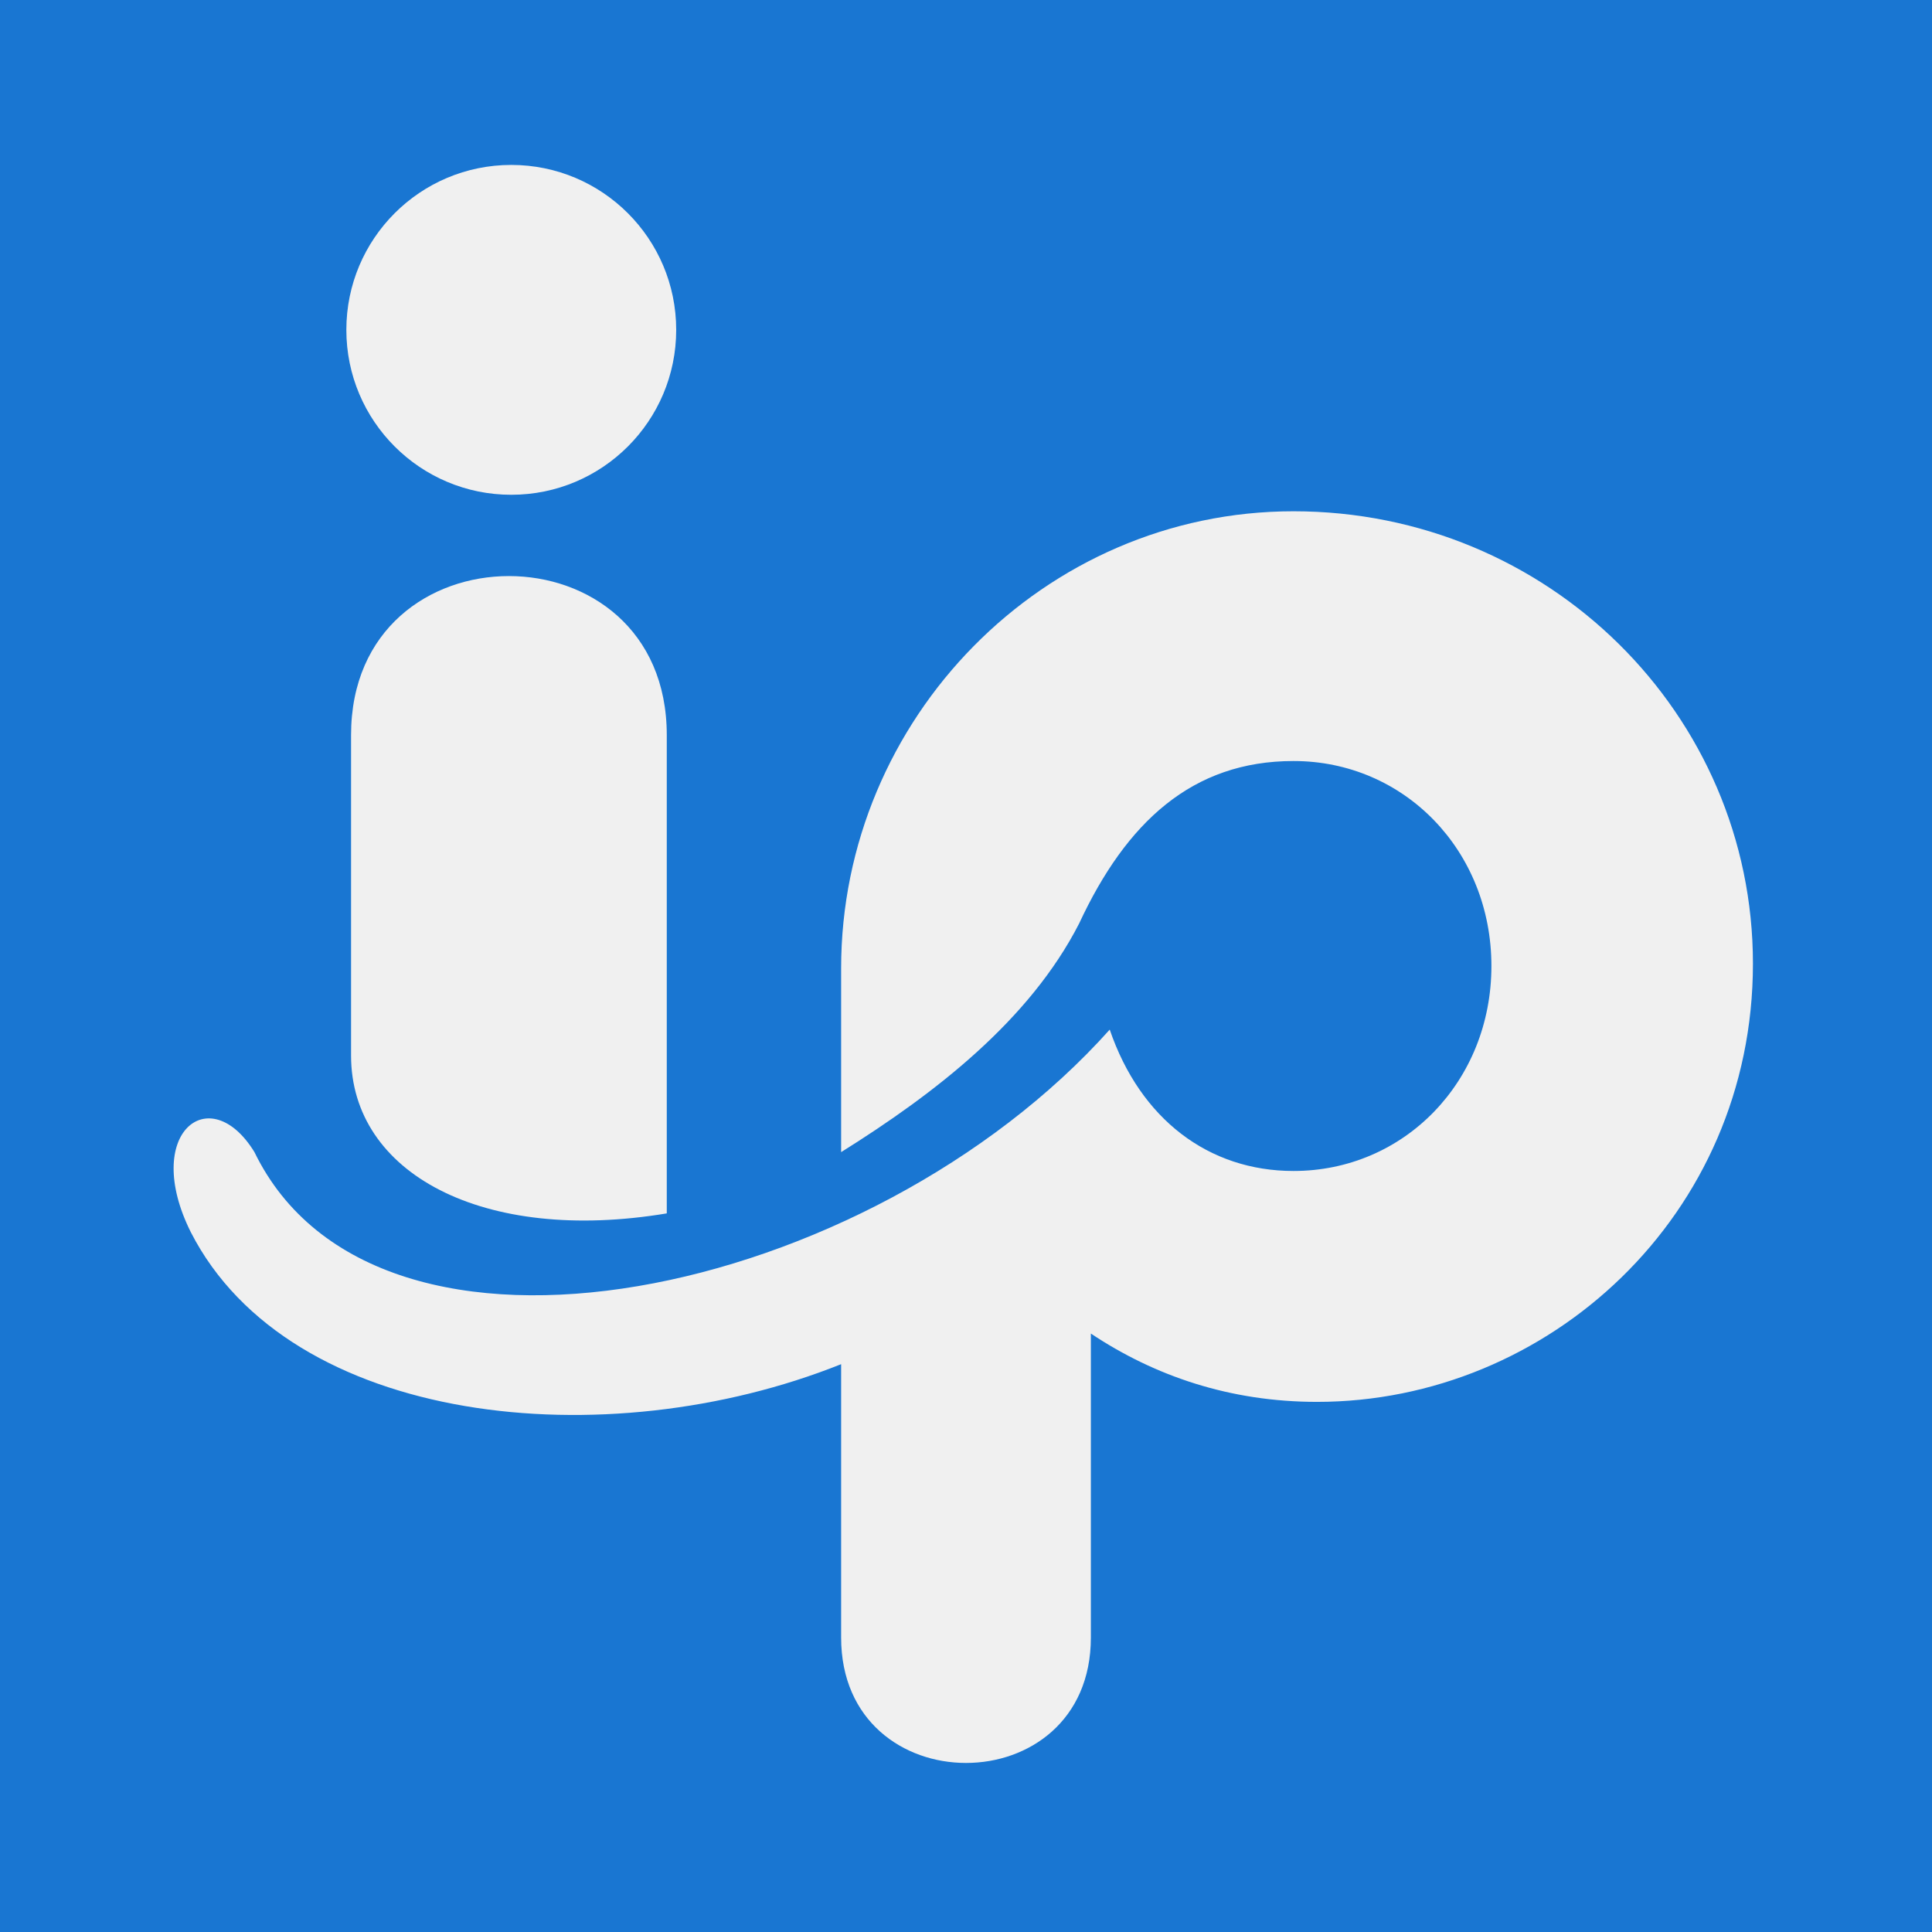
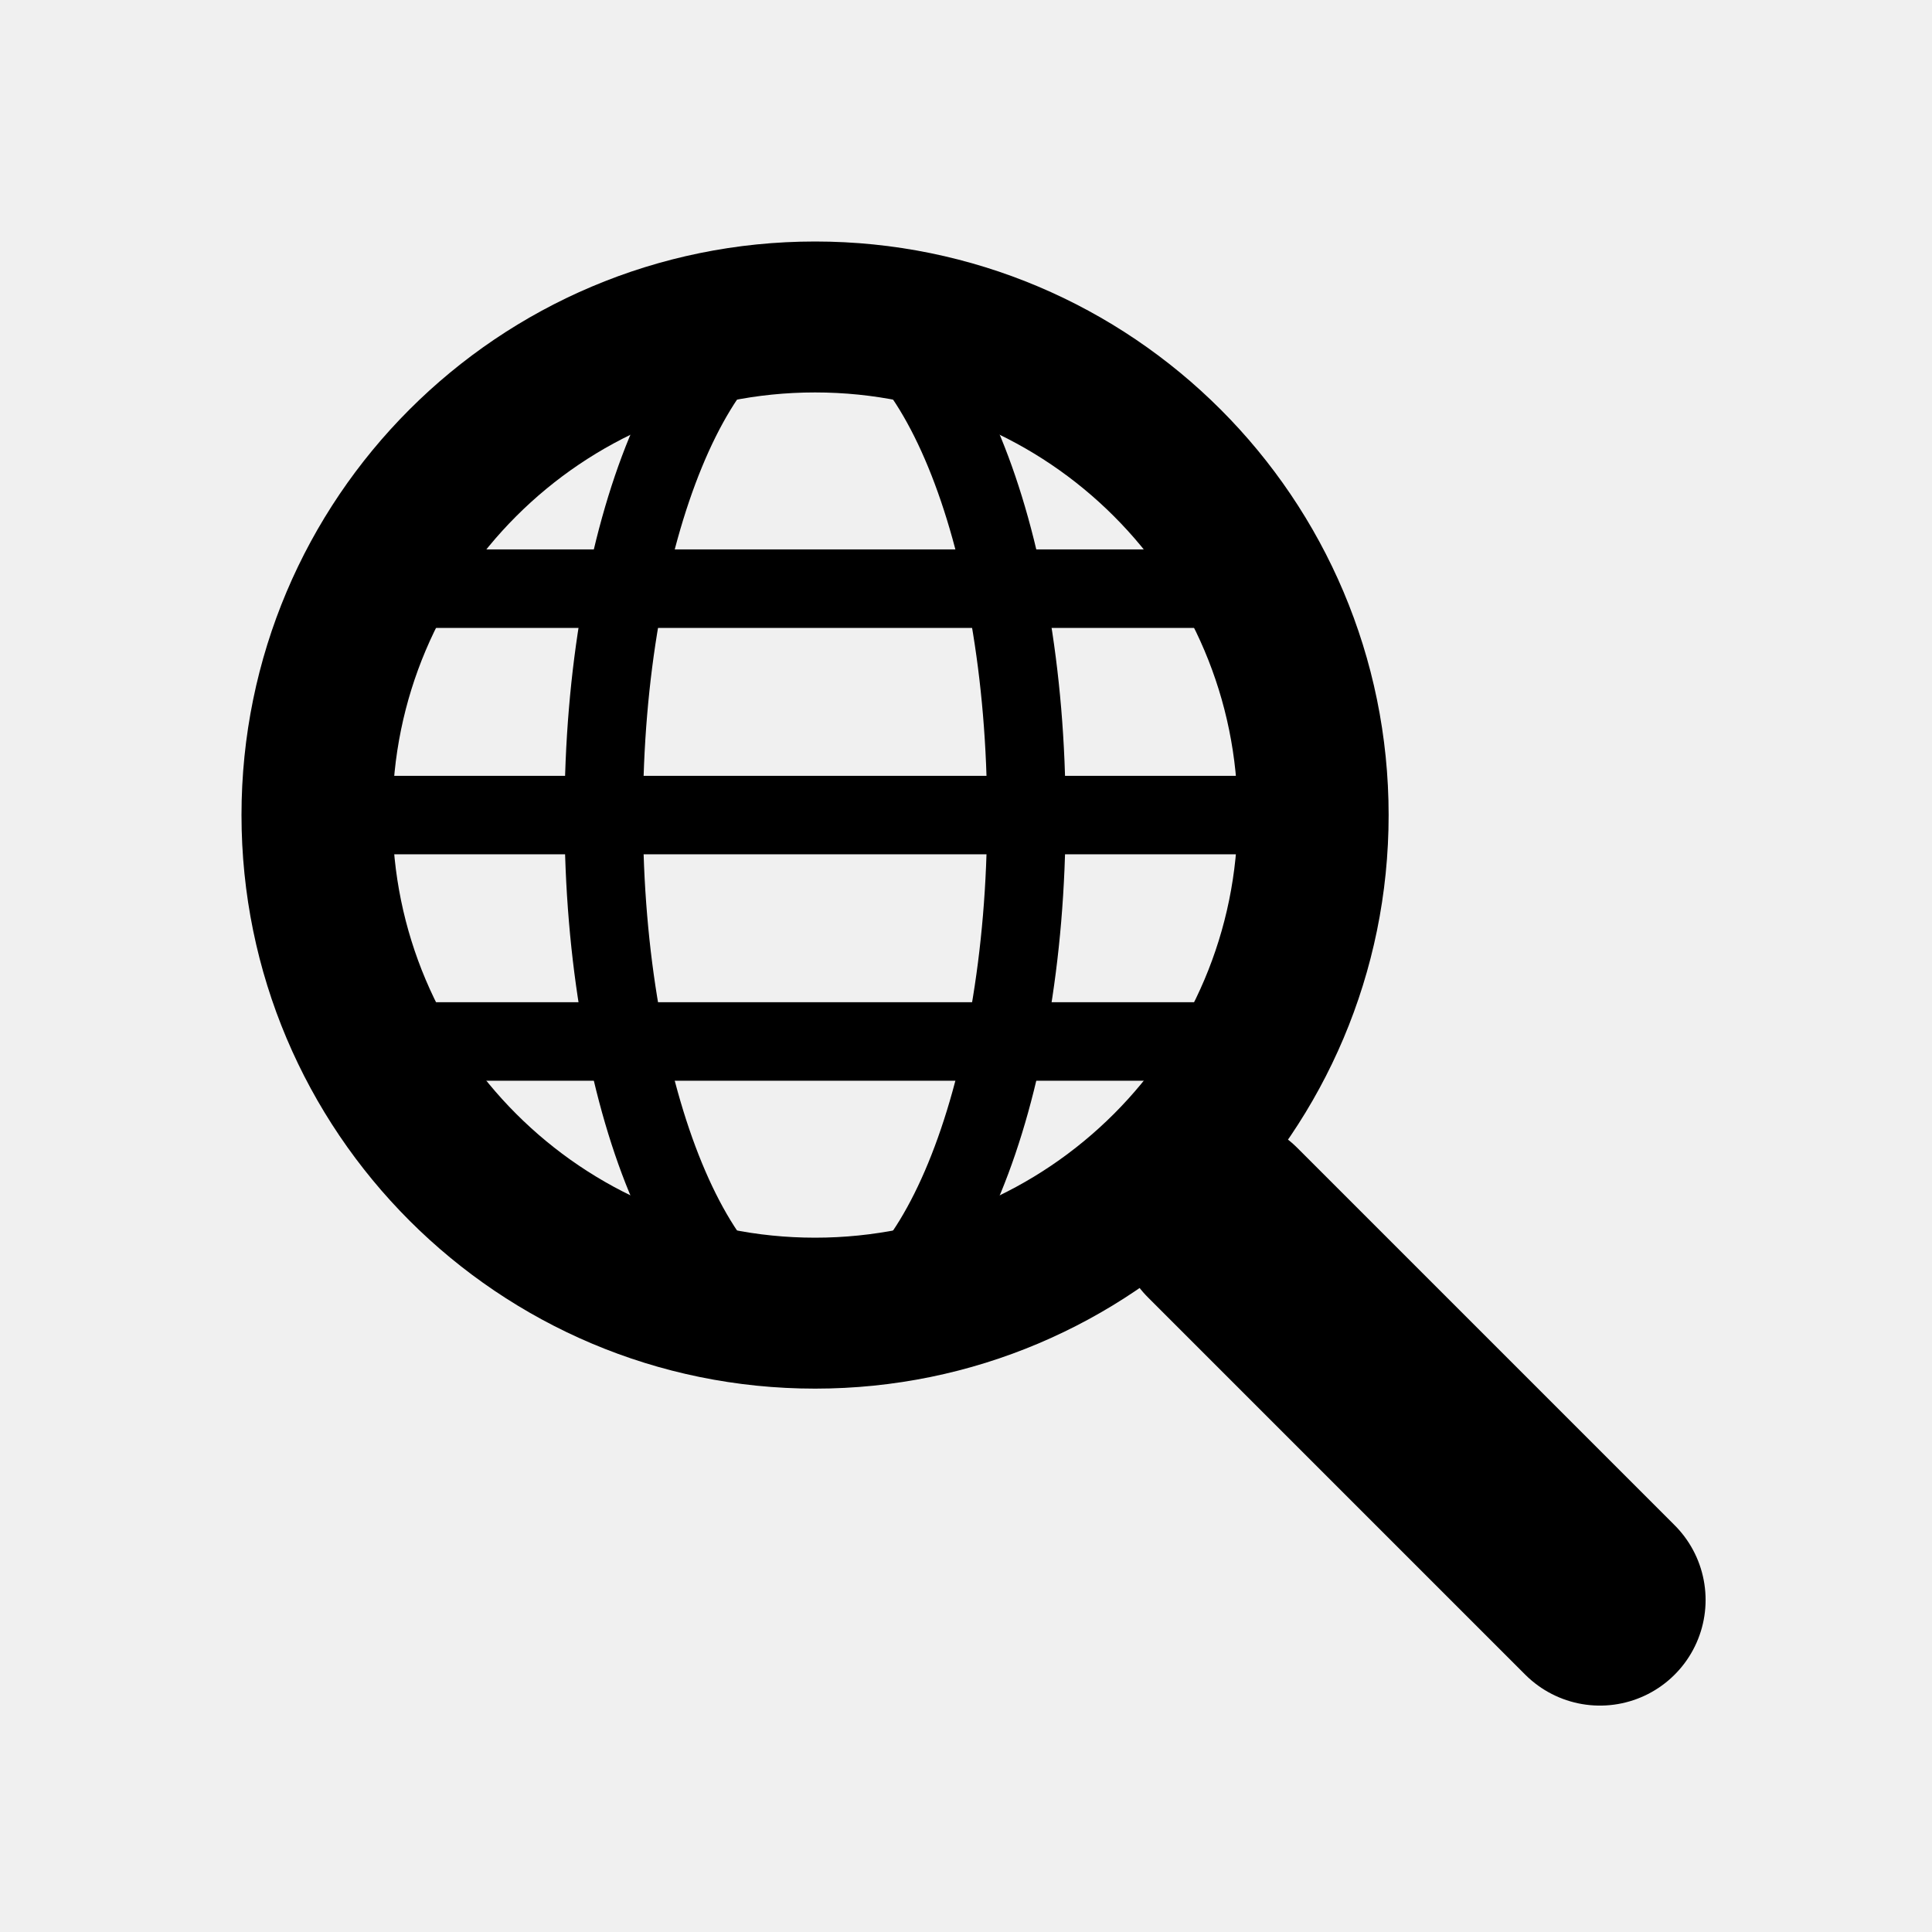
- <svg xmlns="http://www.w3.org/2000/svg" viewBox="220 258 820 820">
+ <svg xmlns="http://www.w3.org/2000/svg" viewBox="0 0 64 64">
  <defs>
-     <mask id="mark" maskUnits="userSpaceOnUse" x="220" y="258" width="820" height="820">
-       <rect x="220" y="258" width="820" height="820" fill="white" />
-       <g fill="black">
-         <circle cx="437" cy="398" r="70" />
-         <path d="M369 570 C369 480 503 480 503 570 V773 C425 786 369 756 369 706 Z" />
-         <path d="M577 747 V669 C577 563 663 475 769 475 C877 475 964 561 964 667 C964 774 877 853 779 853 C742 853 710 842 683 824 V953 C683 1024 577 1024 577 953 V837 C477 877 343 863 301 781 C280 739 309 716 328 747 C380 854 589 809 691 695 C704 733 733 755 769 755 C816 755 853 717 853 668 C853 619 816 581 769 581 C726 581 698 607 678 650 C657 691 617 722 577 747 Z" />
-       </g>
-     </mask>
+     <clipPath id="g">
+       <circle cx="27" cy="27" r="15" />
+     </clipPath>
  </defs>
-   <rect x="220" y="258" width="820" height="820" fill="#1976d2" style="fill:oklch(0.565 0.163 253.27)" mask="url(#mark)" />
+   <g fill="none" stroke="currentColor" stroke-linecap="round">
+     <circle cx="27" cy="27" r="16.5" stroke-width="5" />
+     <g clip-path="url(#g)" stroke-width="2.6">
+       <ellipse cx="27" cy="27" rx="7" ry="17" />
+       <path d="M8 27h38M8 19.5h38M8 34.5h38" />
+     </g>
+     <path d="M40.5 40.5 53 53" stroke-width="7" />
+   </g>
</svg>
